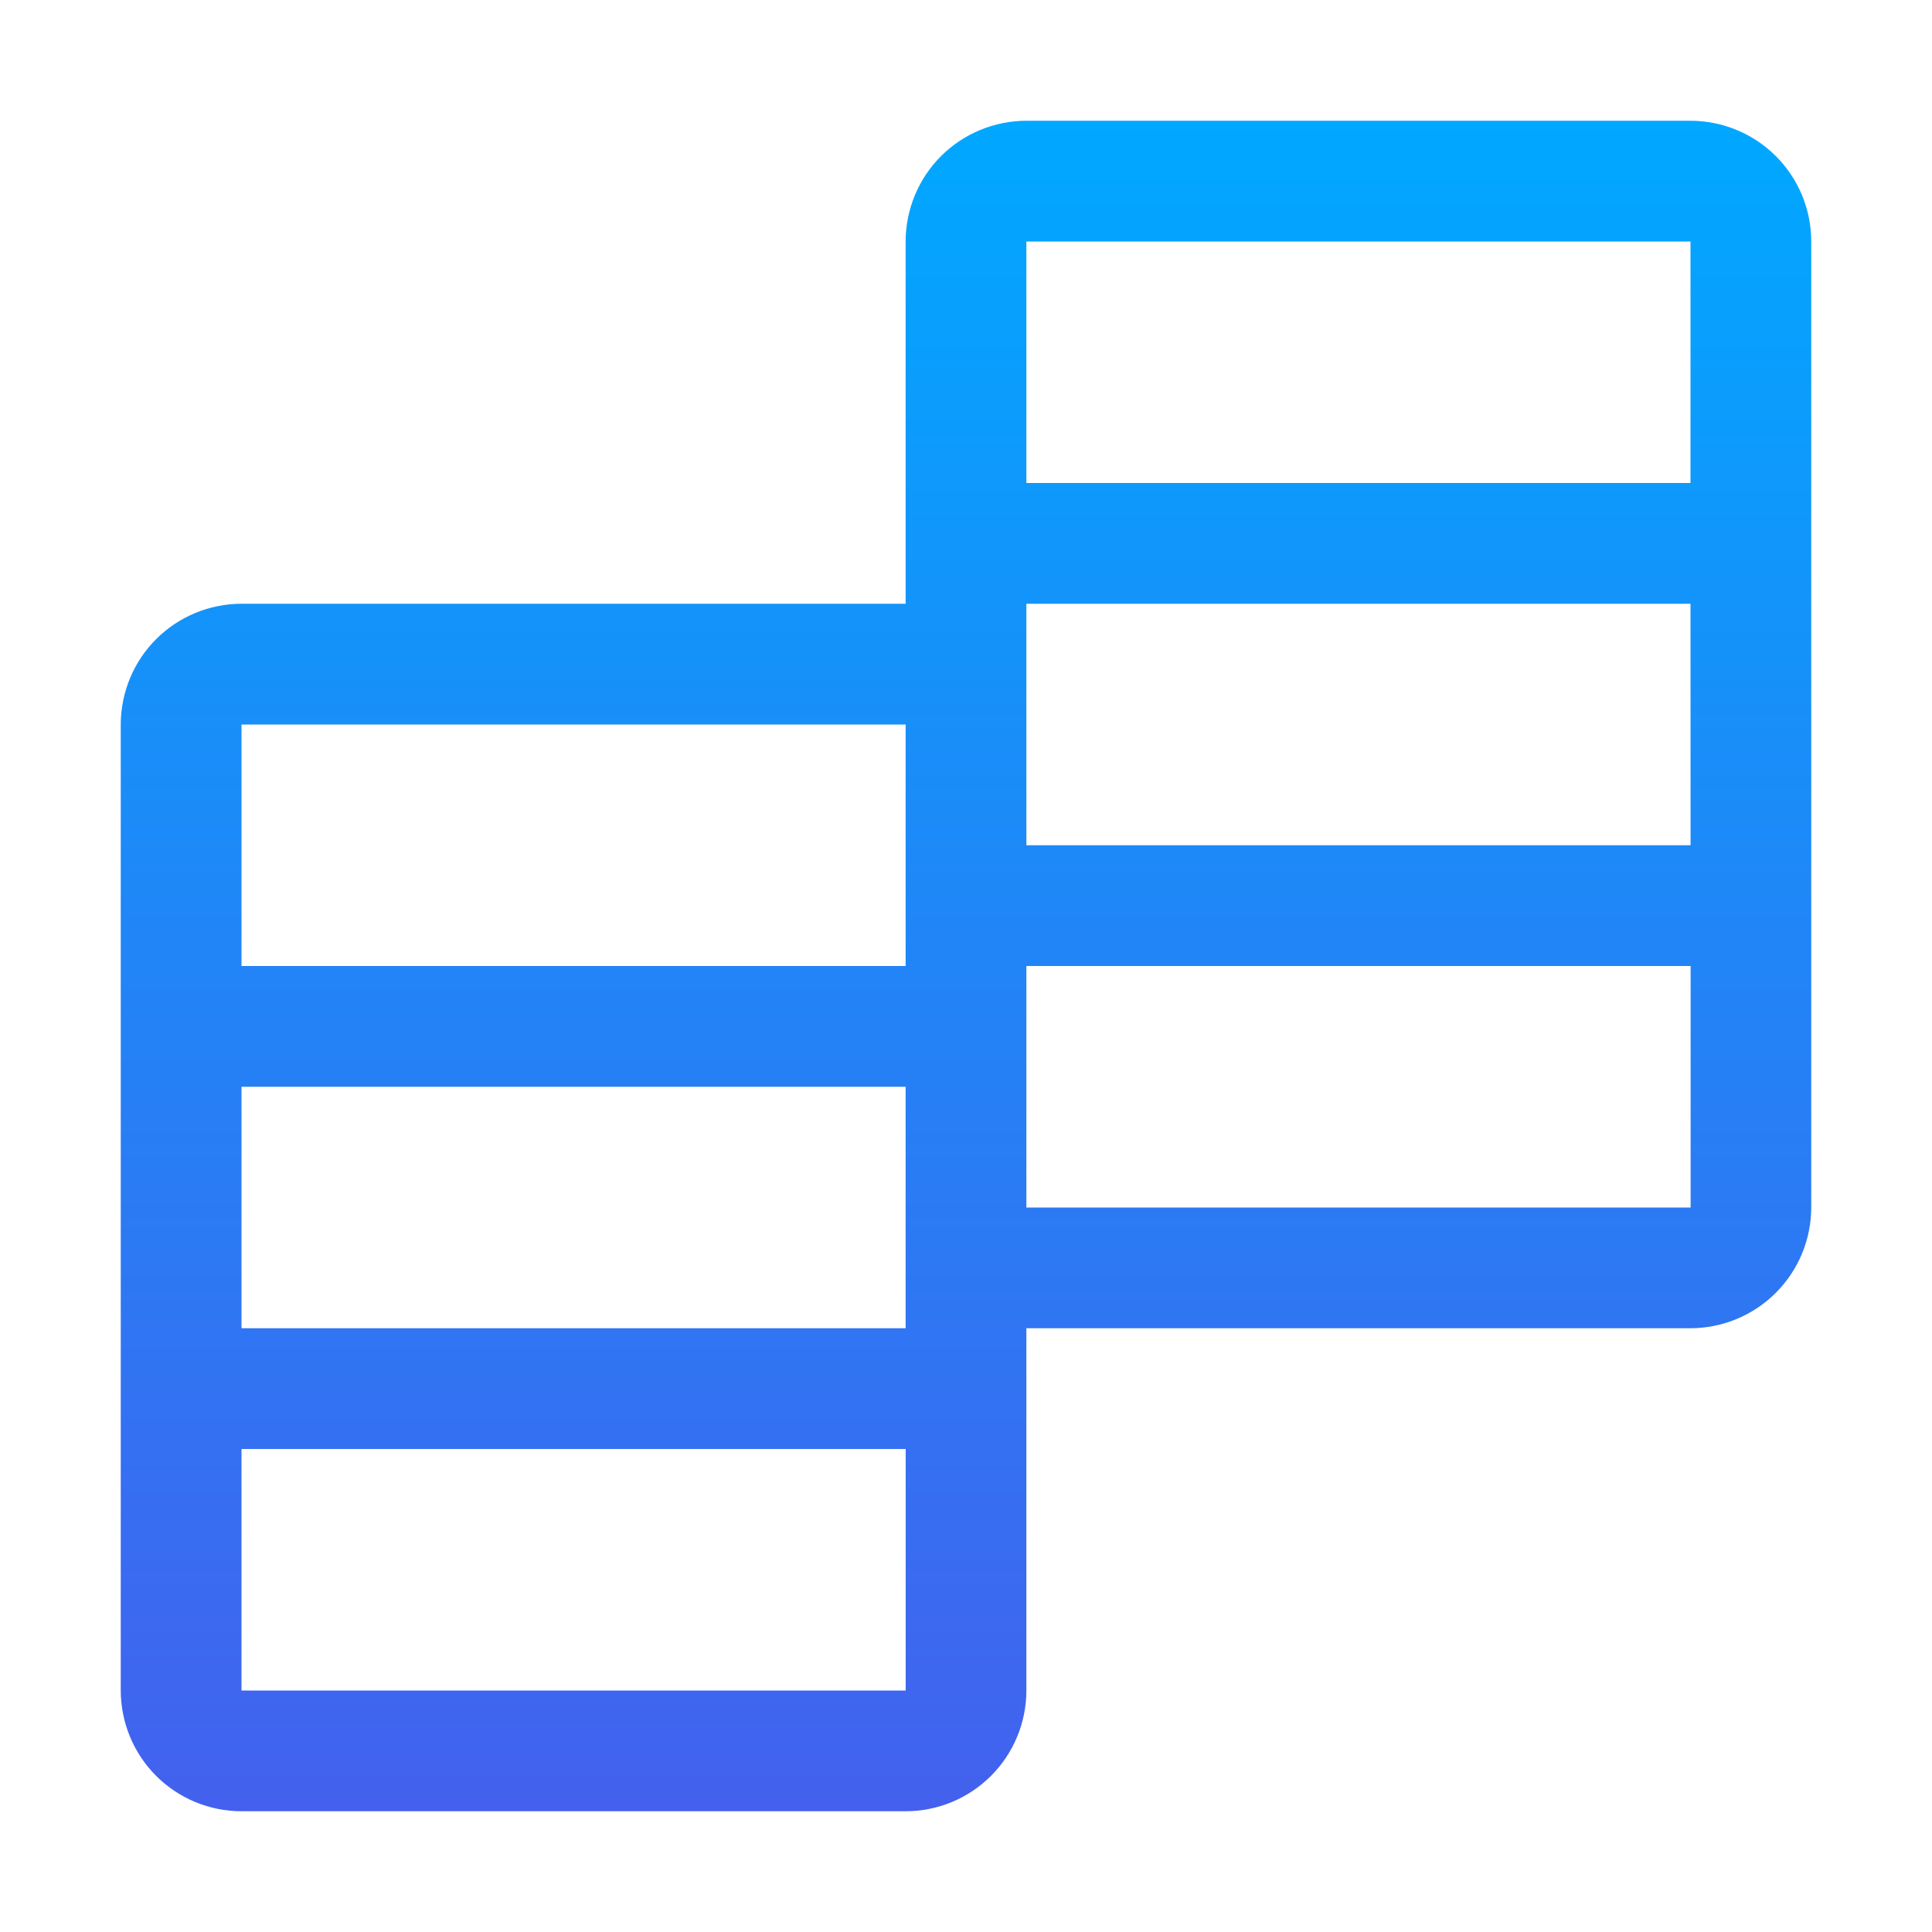
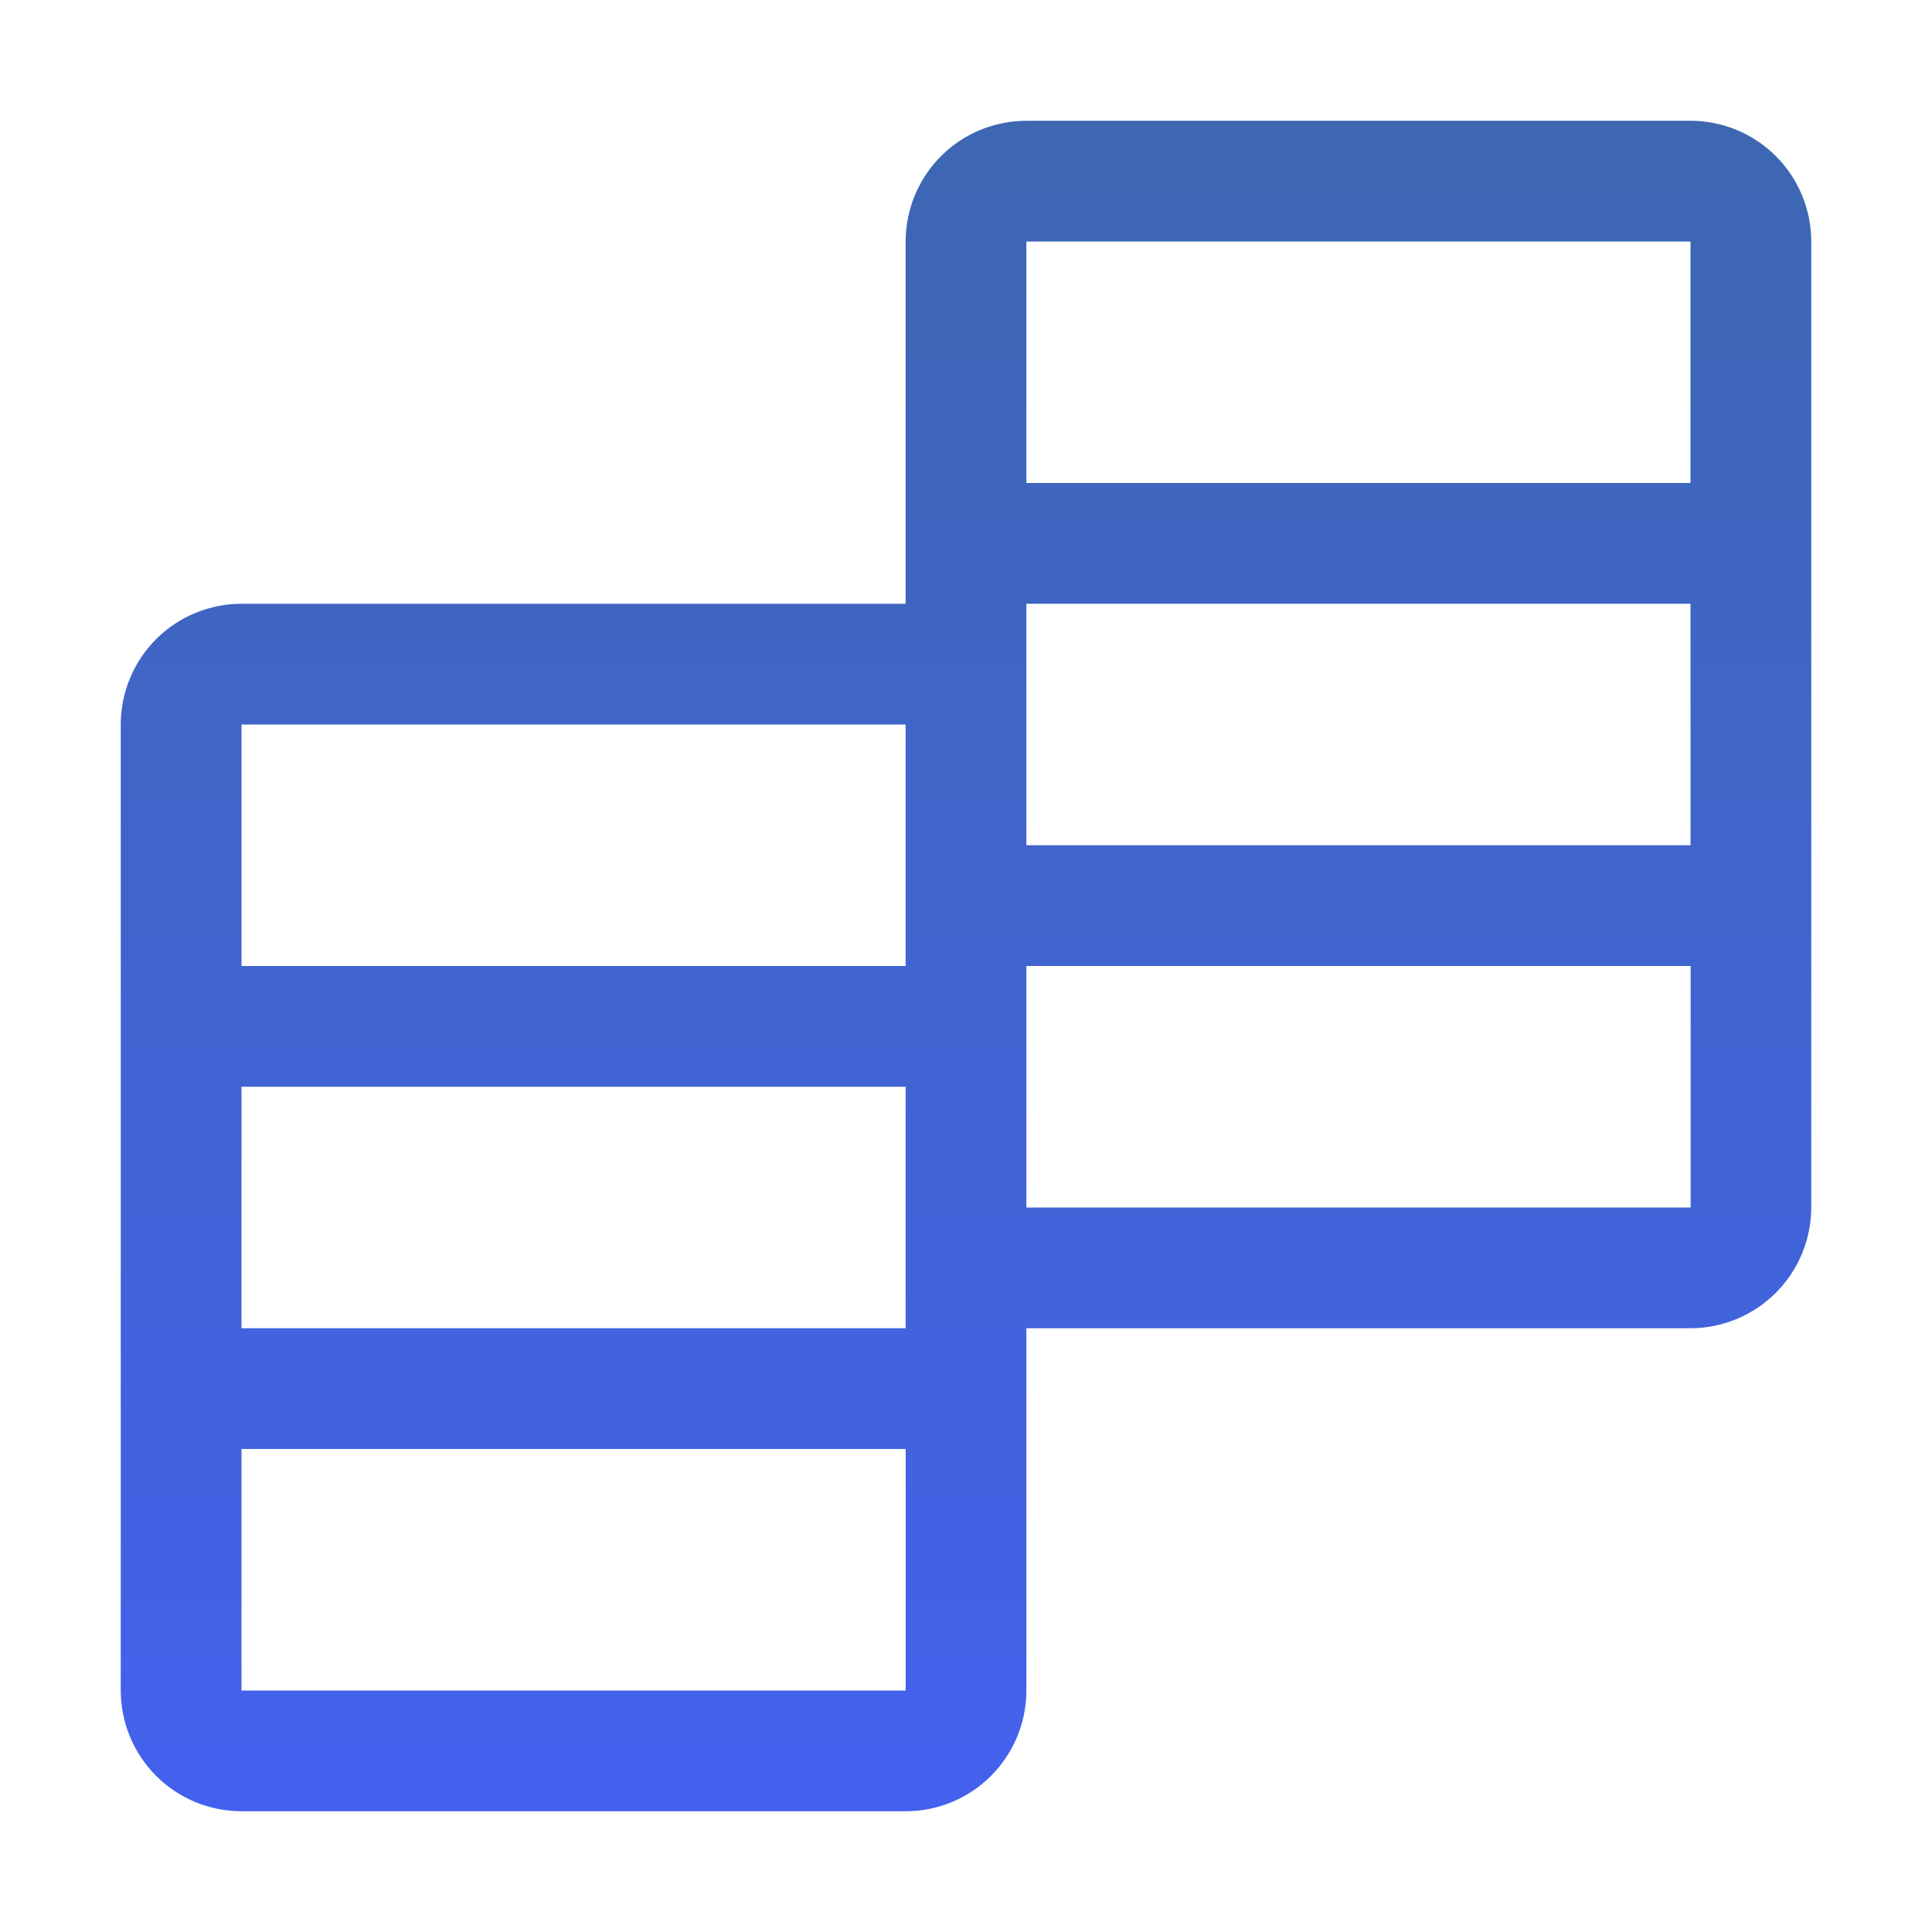
<svg xmlns="http://www.w3.org/2000/svg" width="32" height="32" viewBox="0 0 32 32" fill="none">
  <path d="M28 2H17C16.47 2.001 15.961 2.211 15.586 2.586C15.211 2.961 15.001 3.47 15 4V10H4C3.47 10.001 2.961 10.211 2.586 10.586C2.211 10.961 2.001 11.47 2 12V28C2.001 28.53 2.211 29.039 2.586 29.414C2.961 29.789 3.47 30 4 30H15C15.53 30 16.039 29.789 16.414 29.414C16.789 29.039 17 28.53 17 28V22H28C28.53 21.999 29.038 21.788 29.413 21.413C29.788 21.038 29.999 20.53 30 20V4C30 3.47 29.789 2.961 29.414 2.586C29.039 2.211 28.53 2.001 28 2ZM28 4V8H17V4H28ZM15 22H4V18H15V22ZM17 10H28L28.001 14H17V10ZM15 12V16H4V12H15ZM4 28V24H15.001V28H4ZM17 20V16H28.002V20H17Z" fill="url(#paint0_linear_1020_2222)" />
  <defs>
    <linearGradient id="paint0_linear_1020_2222" x1="16" y1="2" x2="16" y2="30" gradientUnits="userSpaceOnUse">
-       <stop stop-color="#00A8FF" />
+       <stop stop-color="#3D67B1" />
      <stop offset="1" stop-color="#4361EE" />
    </linearGradient>
  </defs>
</svg>
